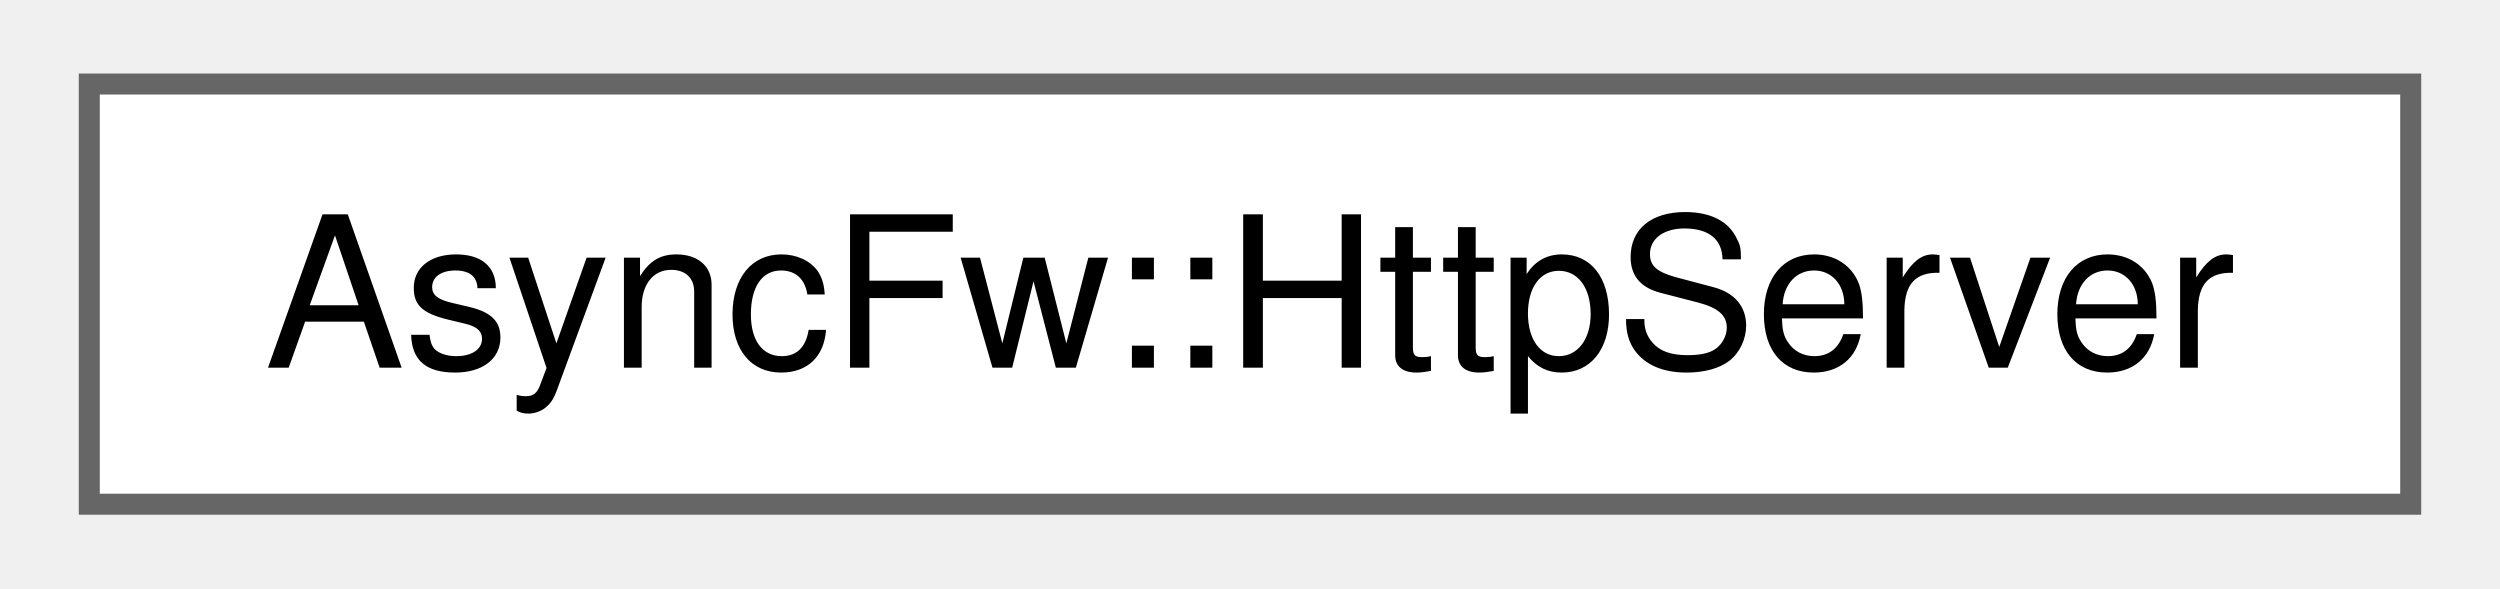
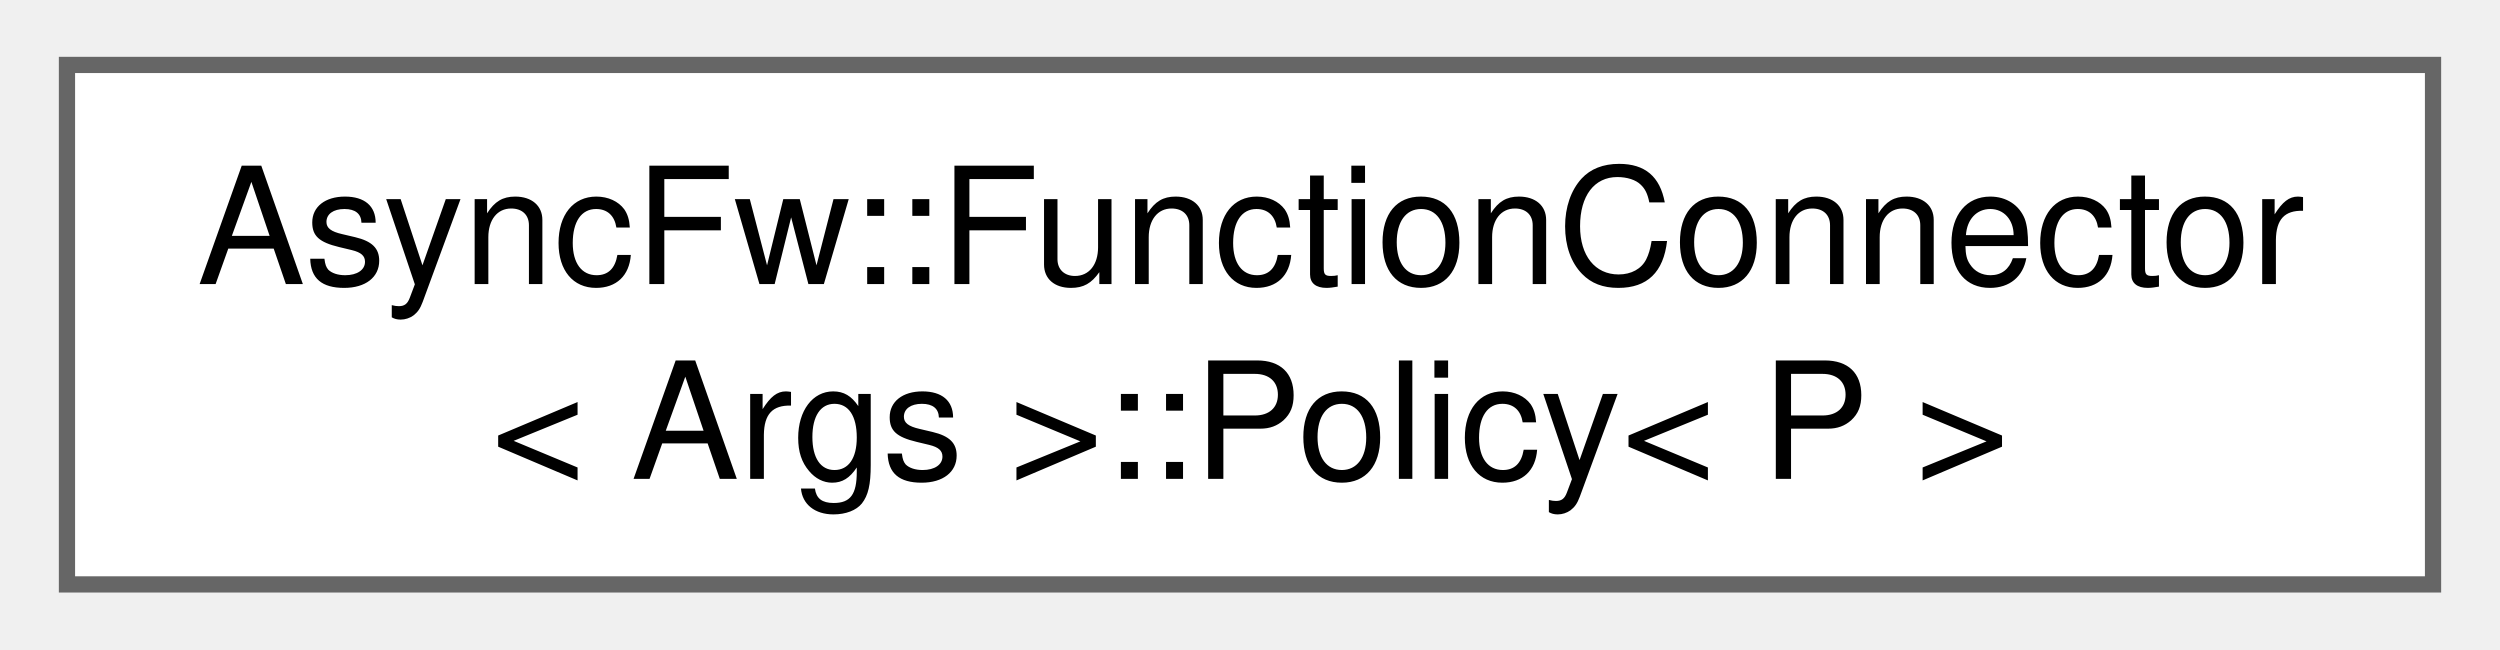
- <svg xmlns="http://www.w3.org/2000/svg" xmlns:xlink="http://www.w3.org/1999/xlink" width="119pt" height="28pt" viewBox="0.00 0.00 118.50 28.00">
-   <g id="graph0" class="graph" transform="scale(1 1) rotate(0) translate(4 24)">
+ <svg xmlns="http://www.w3.org/2000/svg" xmlns:xlink="http://www.w3.org/1999/xlink" width="154pt" height="40pt" viewBox="0.00 0.00 153.75 40.00">
+   <g id="graph0" class="graph" transform="scale(1 1) rotate(0) translate(4 36)">
    <g id="Node000000" class="node">
      <g id="a_Node000000">
-         <a xlink:href="classAsyncFw_1_1HttpServer.html" target="_top" xlink:title="The HttpServer class.">
-           <polygon fill="white" stroke="#666666" points="110.5,-20 0,-20 0,0 110.5,0 110.5,-20" />
-           <text text-anchor="middle" x="55.25" y="-6.5" font-family="Helvetica,sans-Serif" font-size="10.00">AsyncFw::HttpServer</text>
+         <a xlink:href="structAsyncFw_1_1FunctionConnector_1_1Policy.html" target="_top" xlink:title=" ">
+           <polygon fill="white" stroke="#666666" points="145.75,-32 0,-32 0,0 145.75,0 145.75,-32" />
+           <text text-anchor="start" x="8" y="-18.5" font-family="Helvetica,sans-Serif" font-size="10.00">AsyncFw::FunctionConnector</text>
+           <text text-anchor="middle" x="72.88" y="-6.5" font-family="Helvetica,sans-Serif" font-size="10.00">&lt; Args &gt;::Policy&lt; P &gt;</text>
        </a>
      </g>
    </g>
  </g>
</svg>
